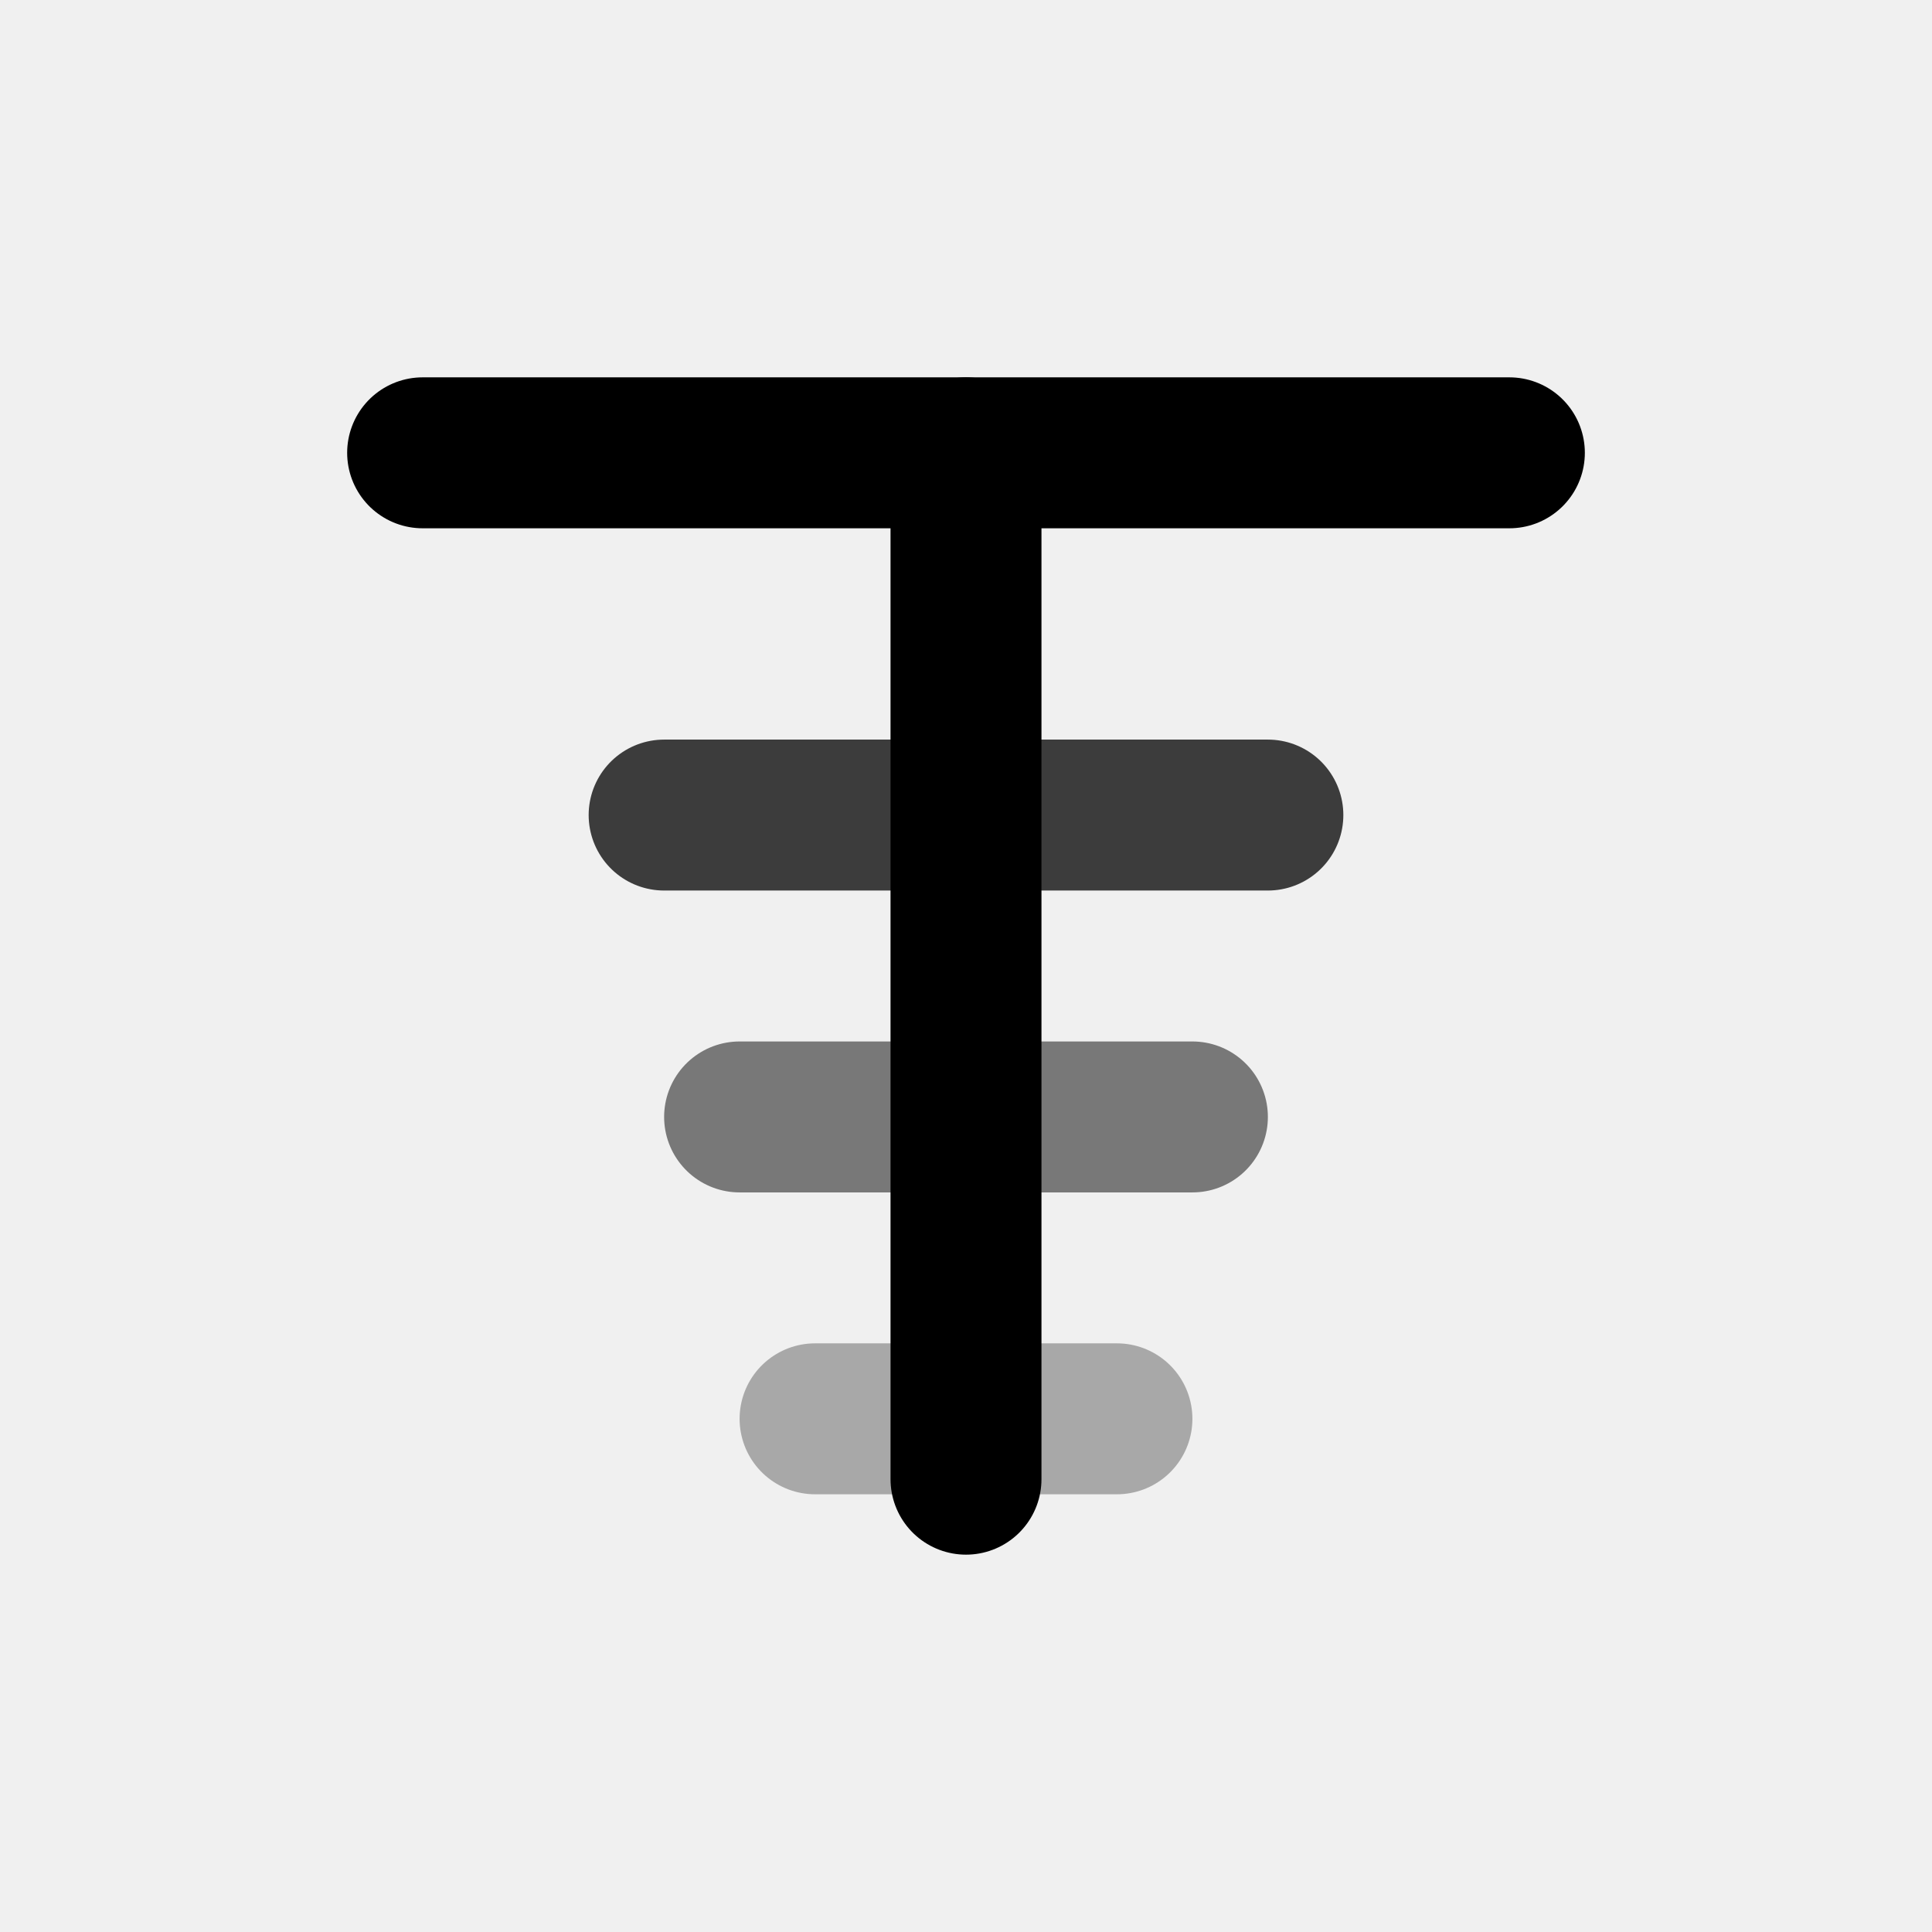
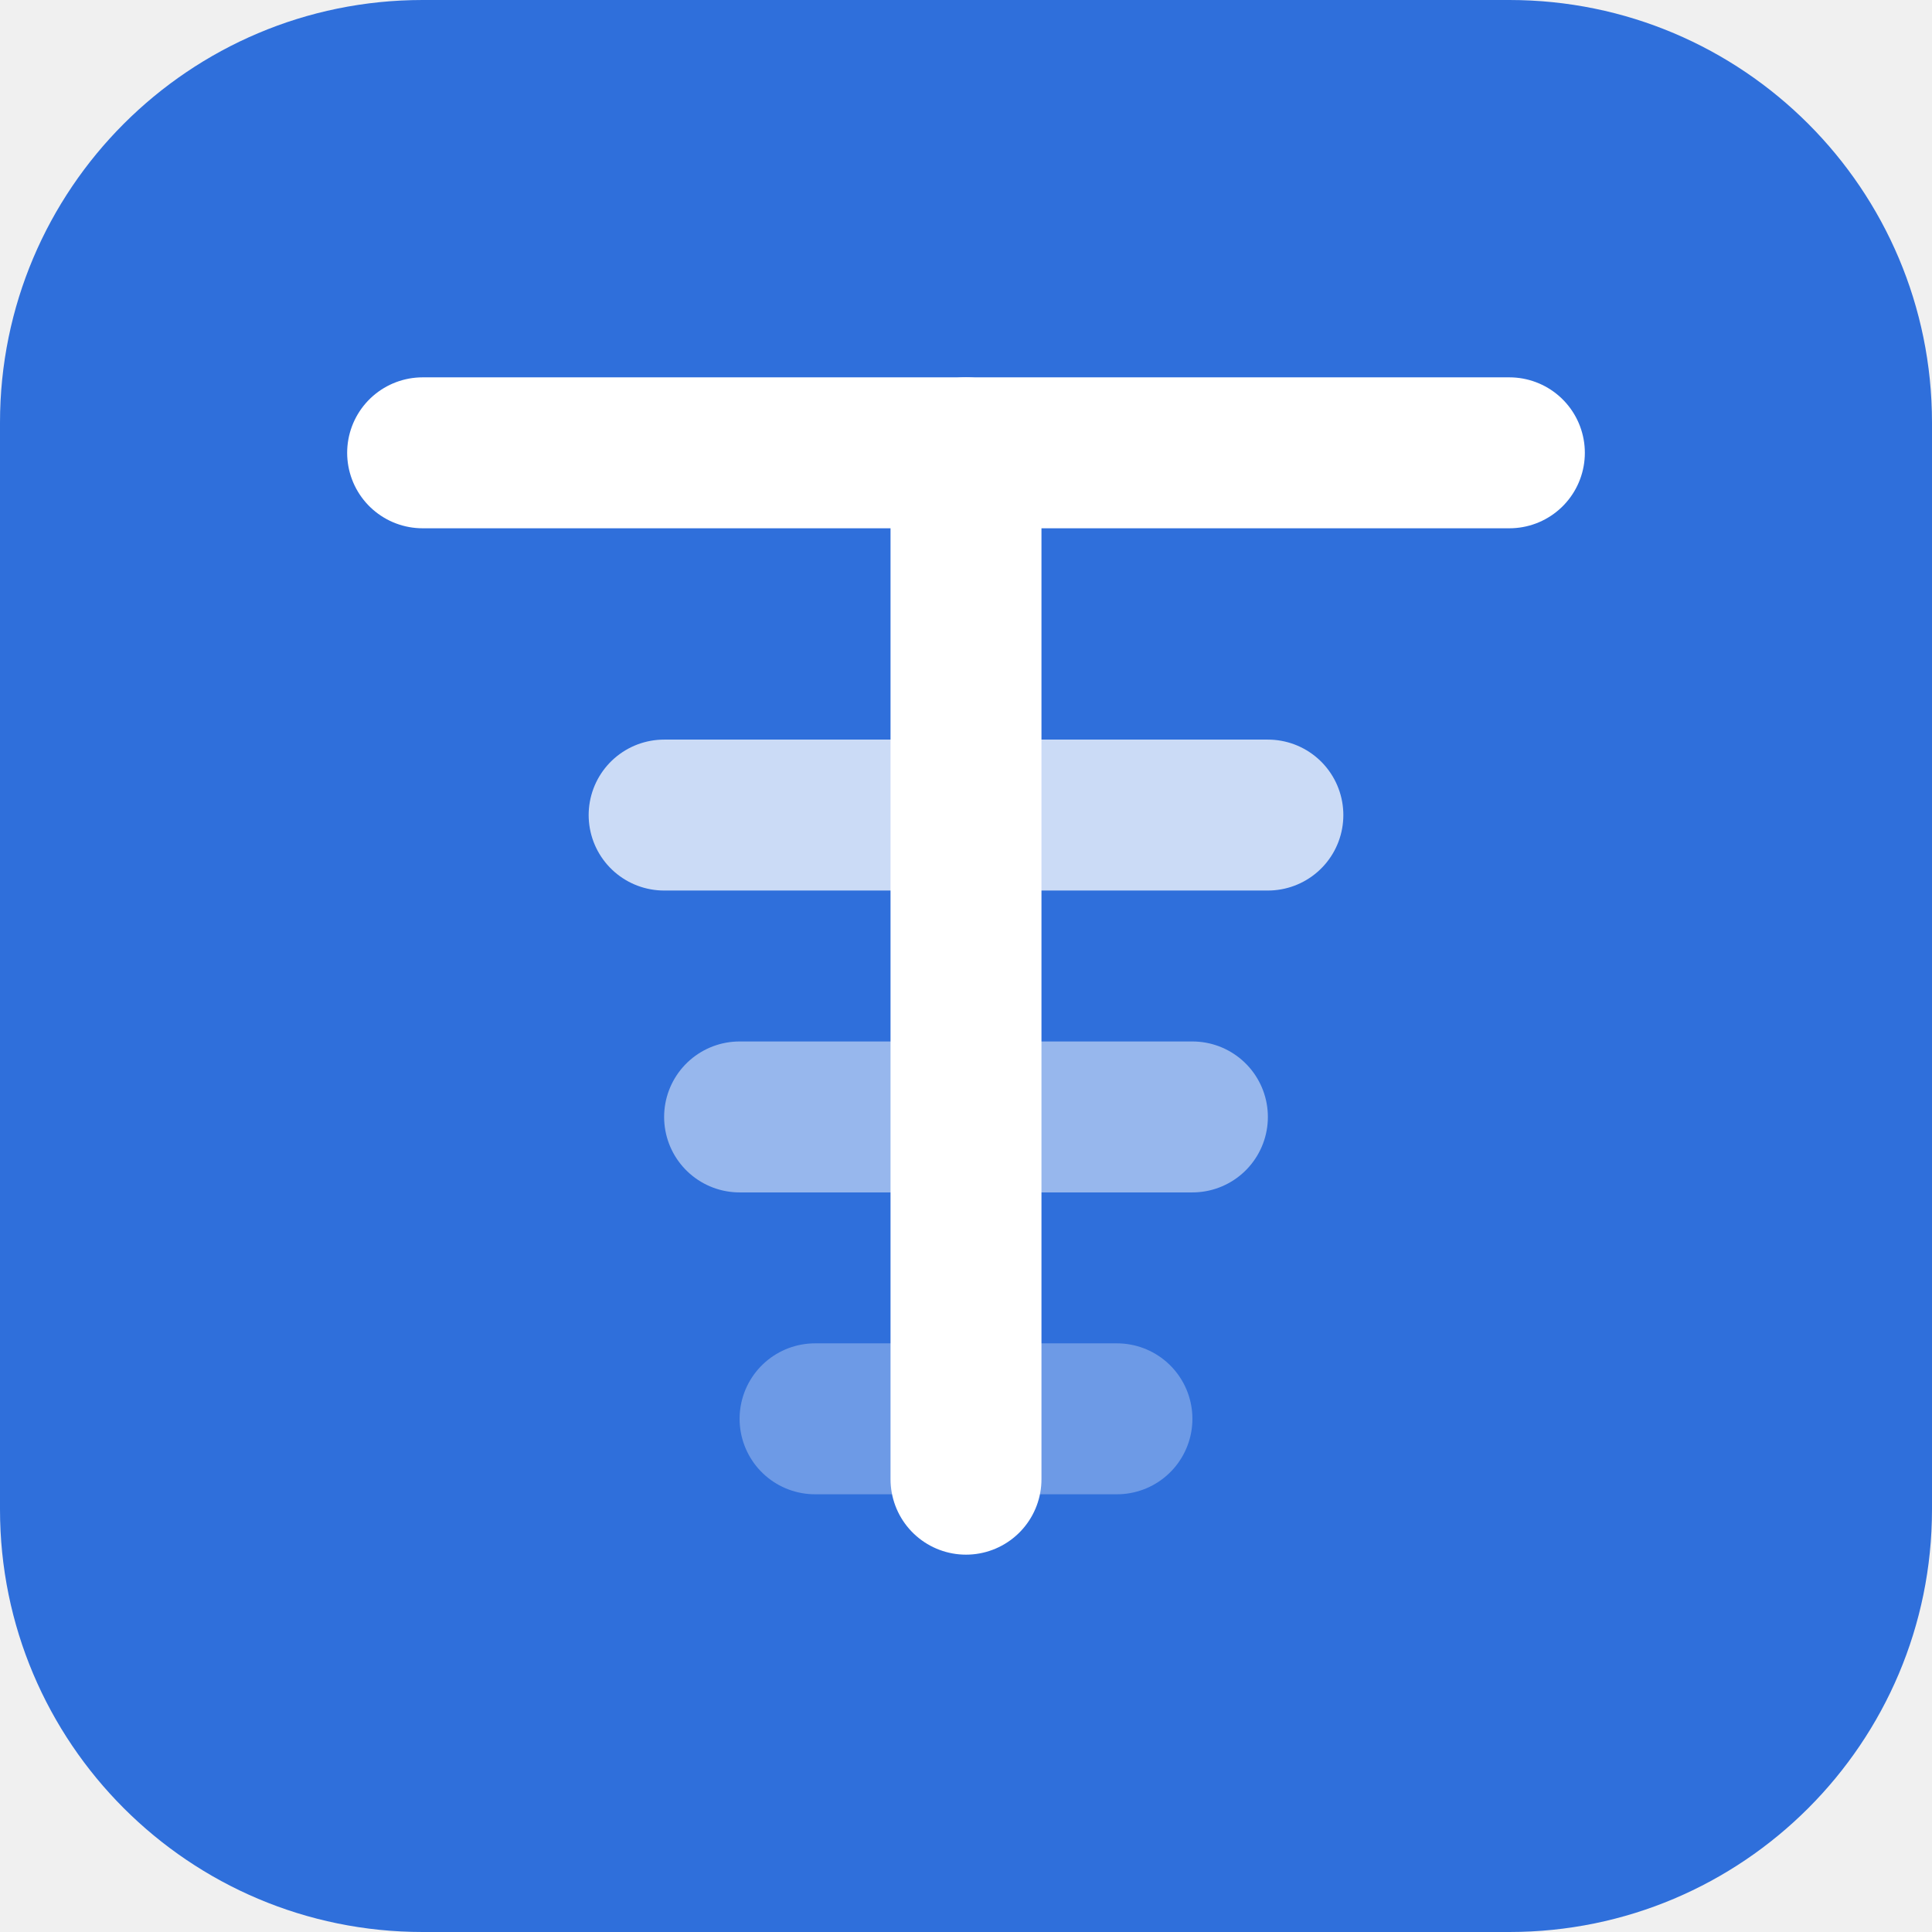
<svg xmlns="http://www.w3.org/2000/svg" viewBox="0 0 64 64" role="img" aria-label="Tokens">
-   <g stroke="currentColor" stroke-width="5" stroke-linecap="round" fill="none">
+   <rect width="64" height="64" rx="14" fill="#2F6FDB" />
+   <g stroke="#FFFFFF" stroke-width="5" stroke-linecap="round" fill="none">
    <path d="M14 15h36" />
    <path d="M32 15v34" />
    <path d="M22 27h20" opacity="0.75" />
    <path d="M24.5 37h15" opacity="0.5" />
    <path d="M27 47h10" opacity="0.3" />
  </g>
</svg>
